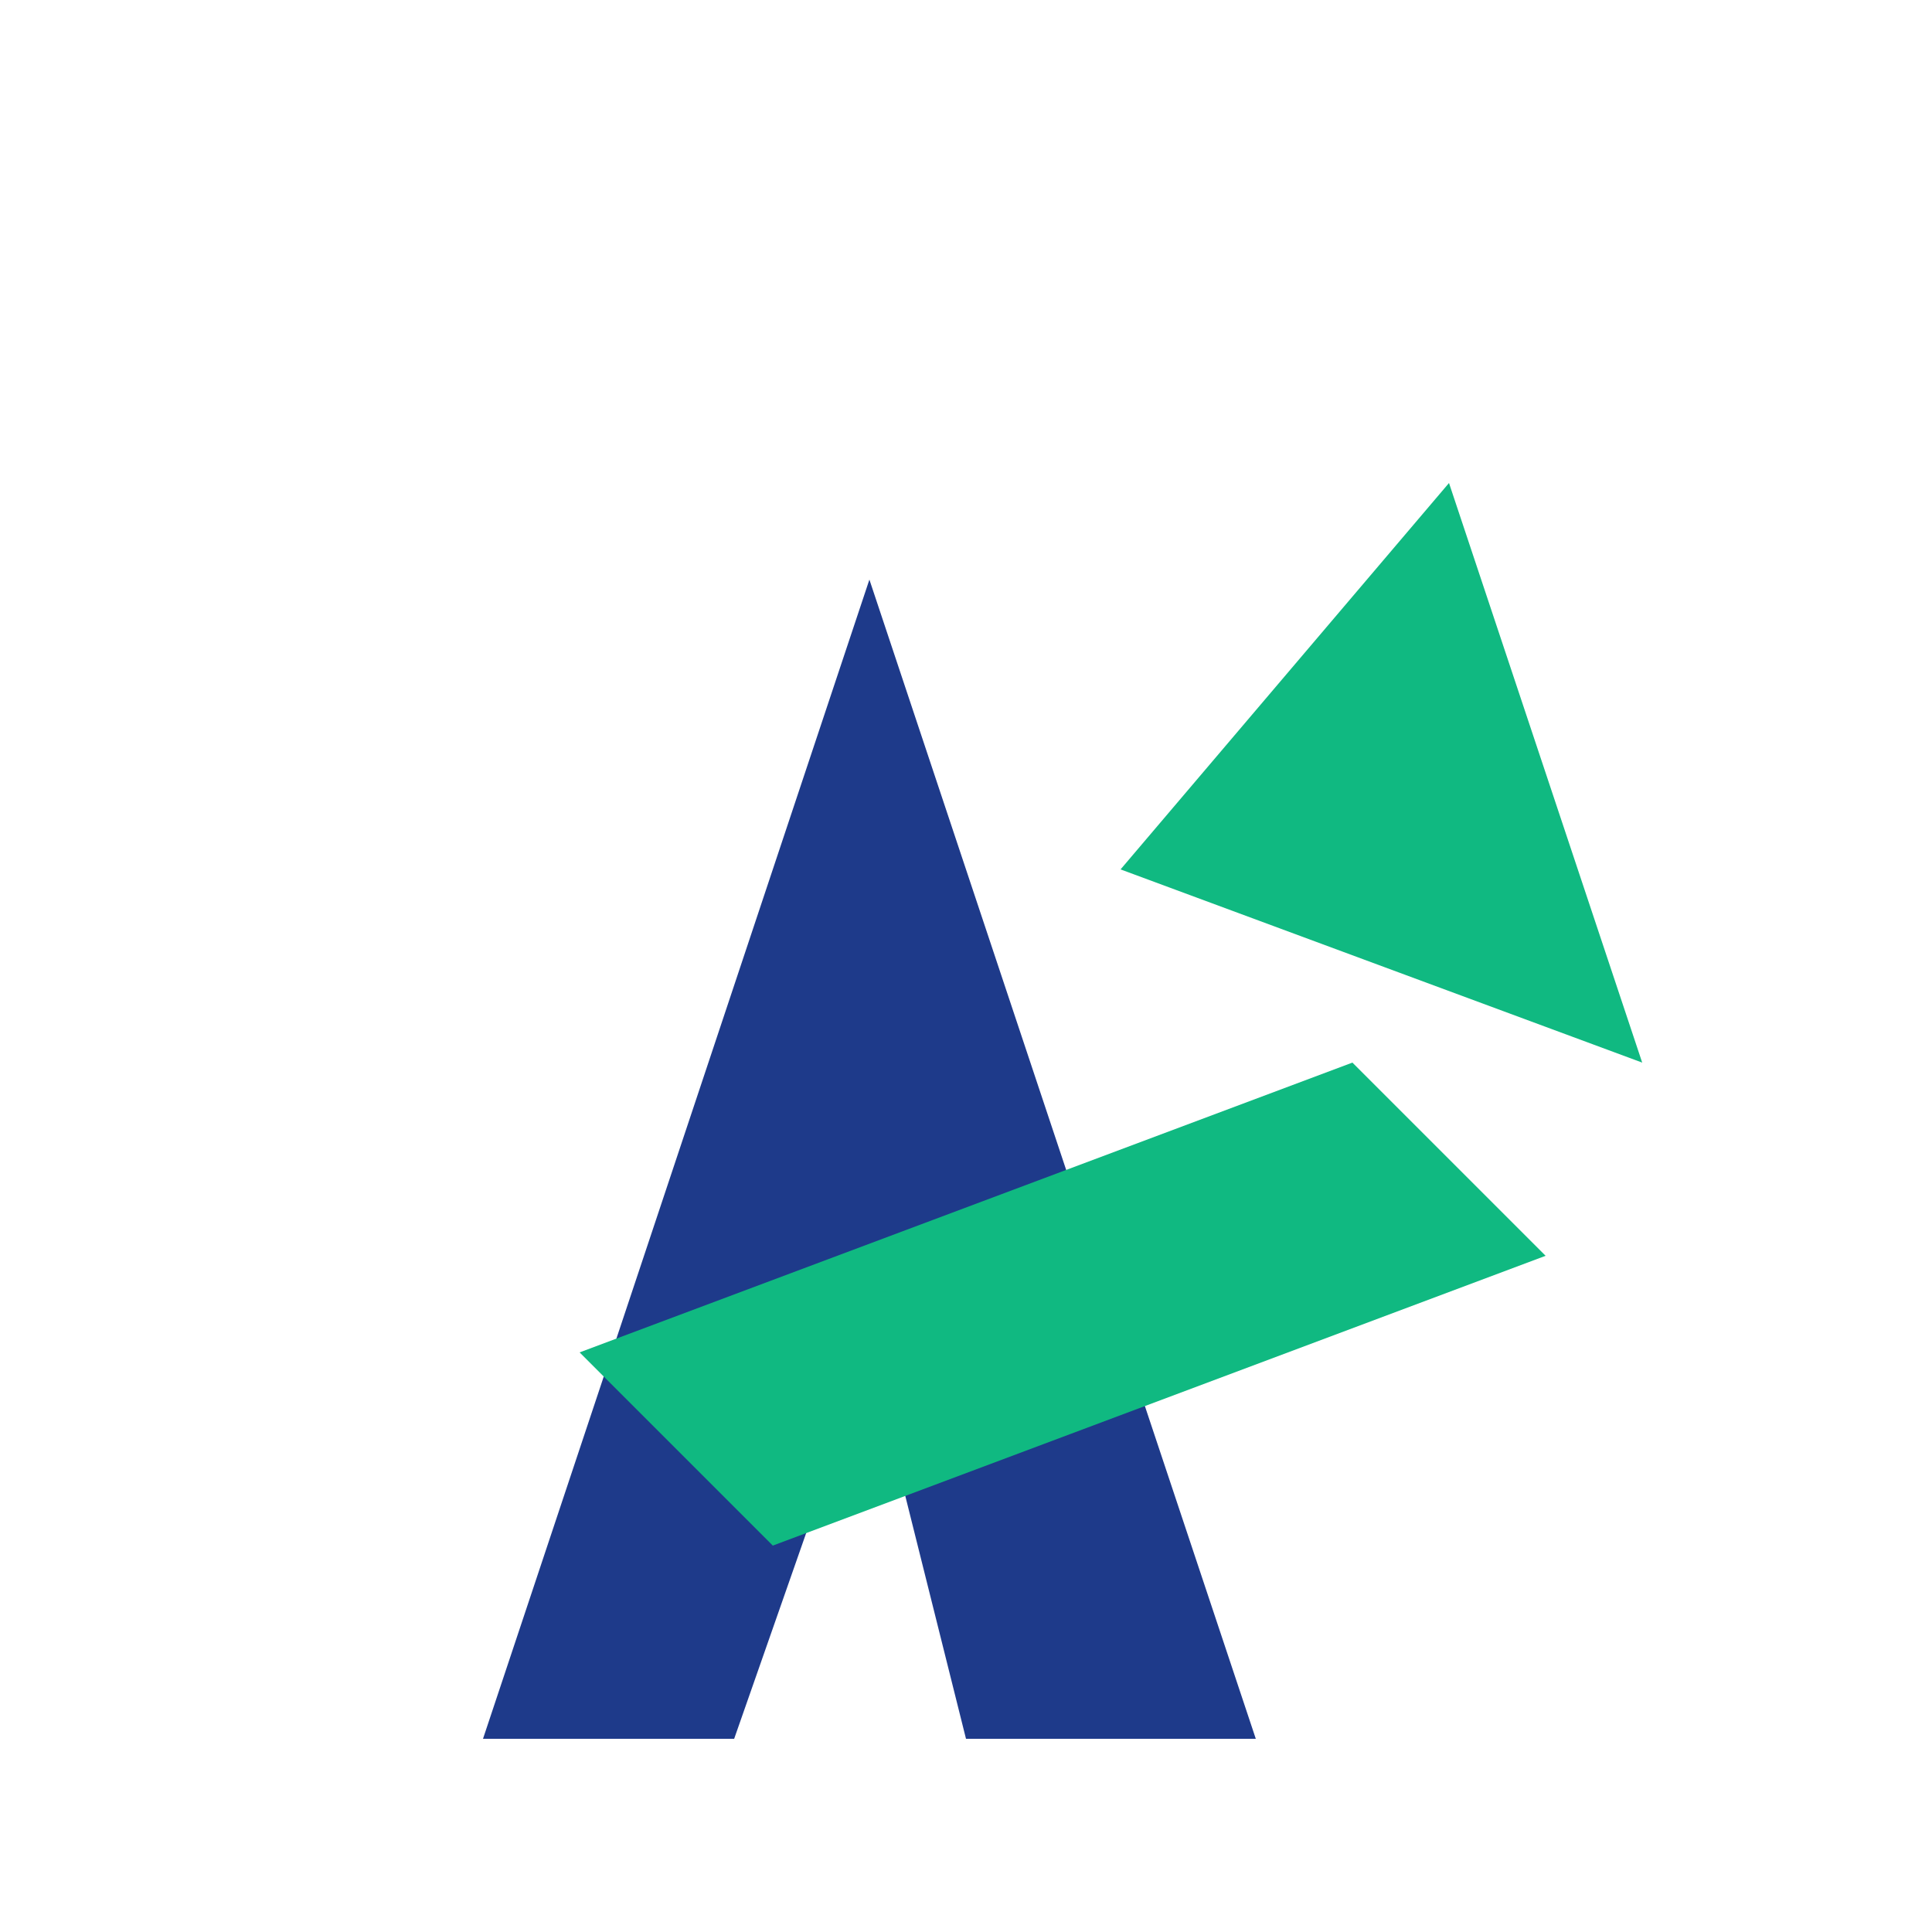
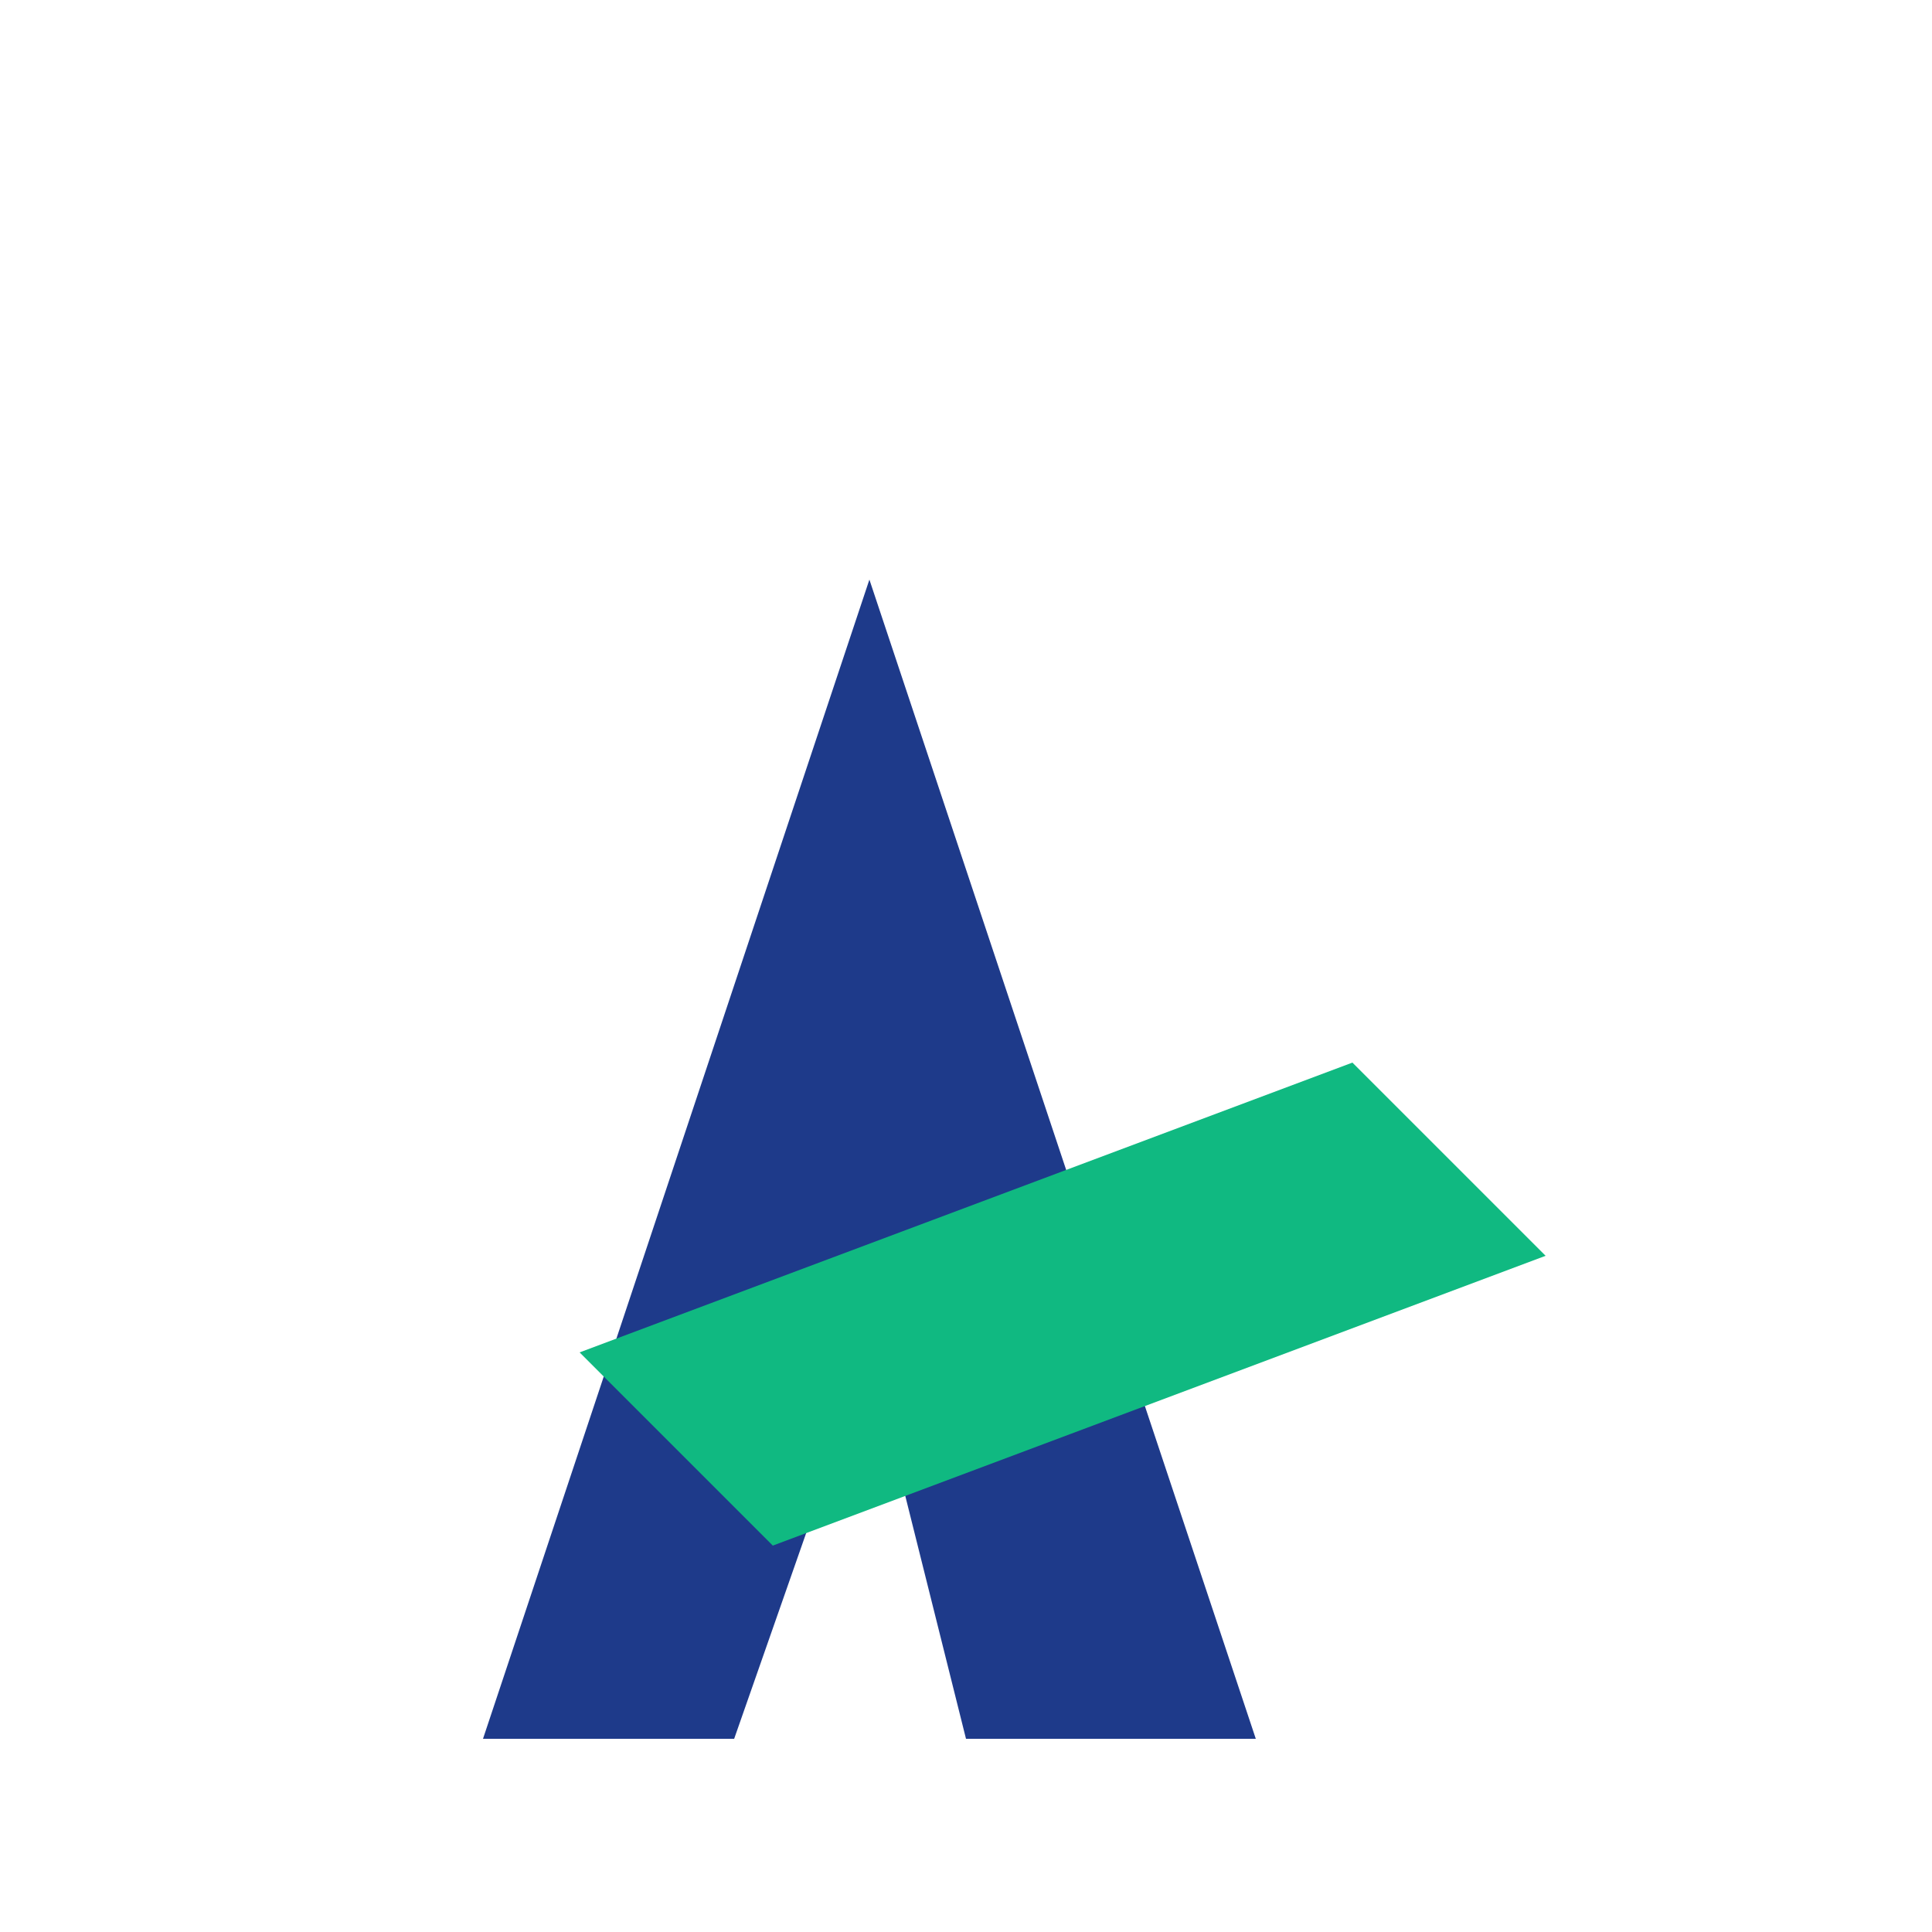
<svg xmlns="http://www.w3.org/2000/svg" viewBox="0 0 100 100">
  <defs>
    <style>
      .icon-blue { fill: #1e3a8a; }
      .icon-green { fill: #10b981; }
    </style>
  </defs>
  <g transform="translate(10, 10)">
    <path class="icon-blue" d="M15 80 L35 20 L55 80 L40 80 L35 60 L28 80 Z" />
    <path class="icon-green" d="M20 60 L60 45 L70 55 L30 70 Z" />
-     <path class="icon-green" d="M48 35 L65 15 L75 45 Z" />
  </g>
</svg>
